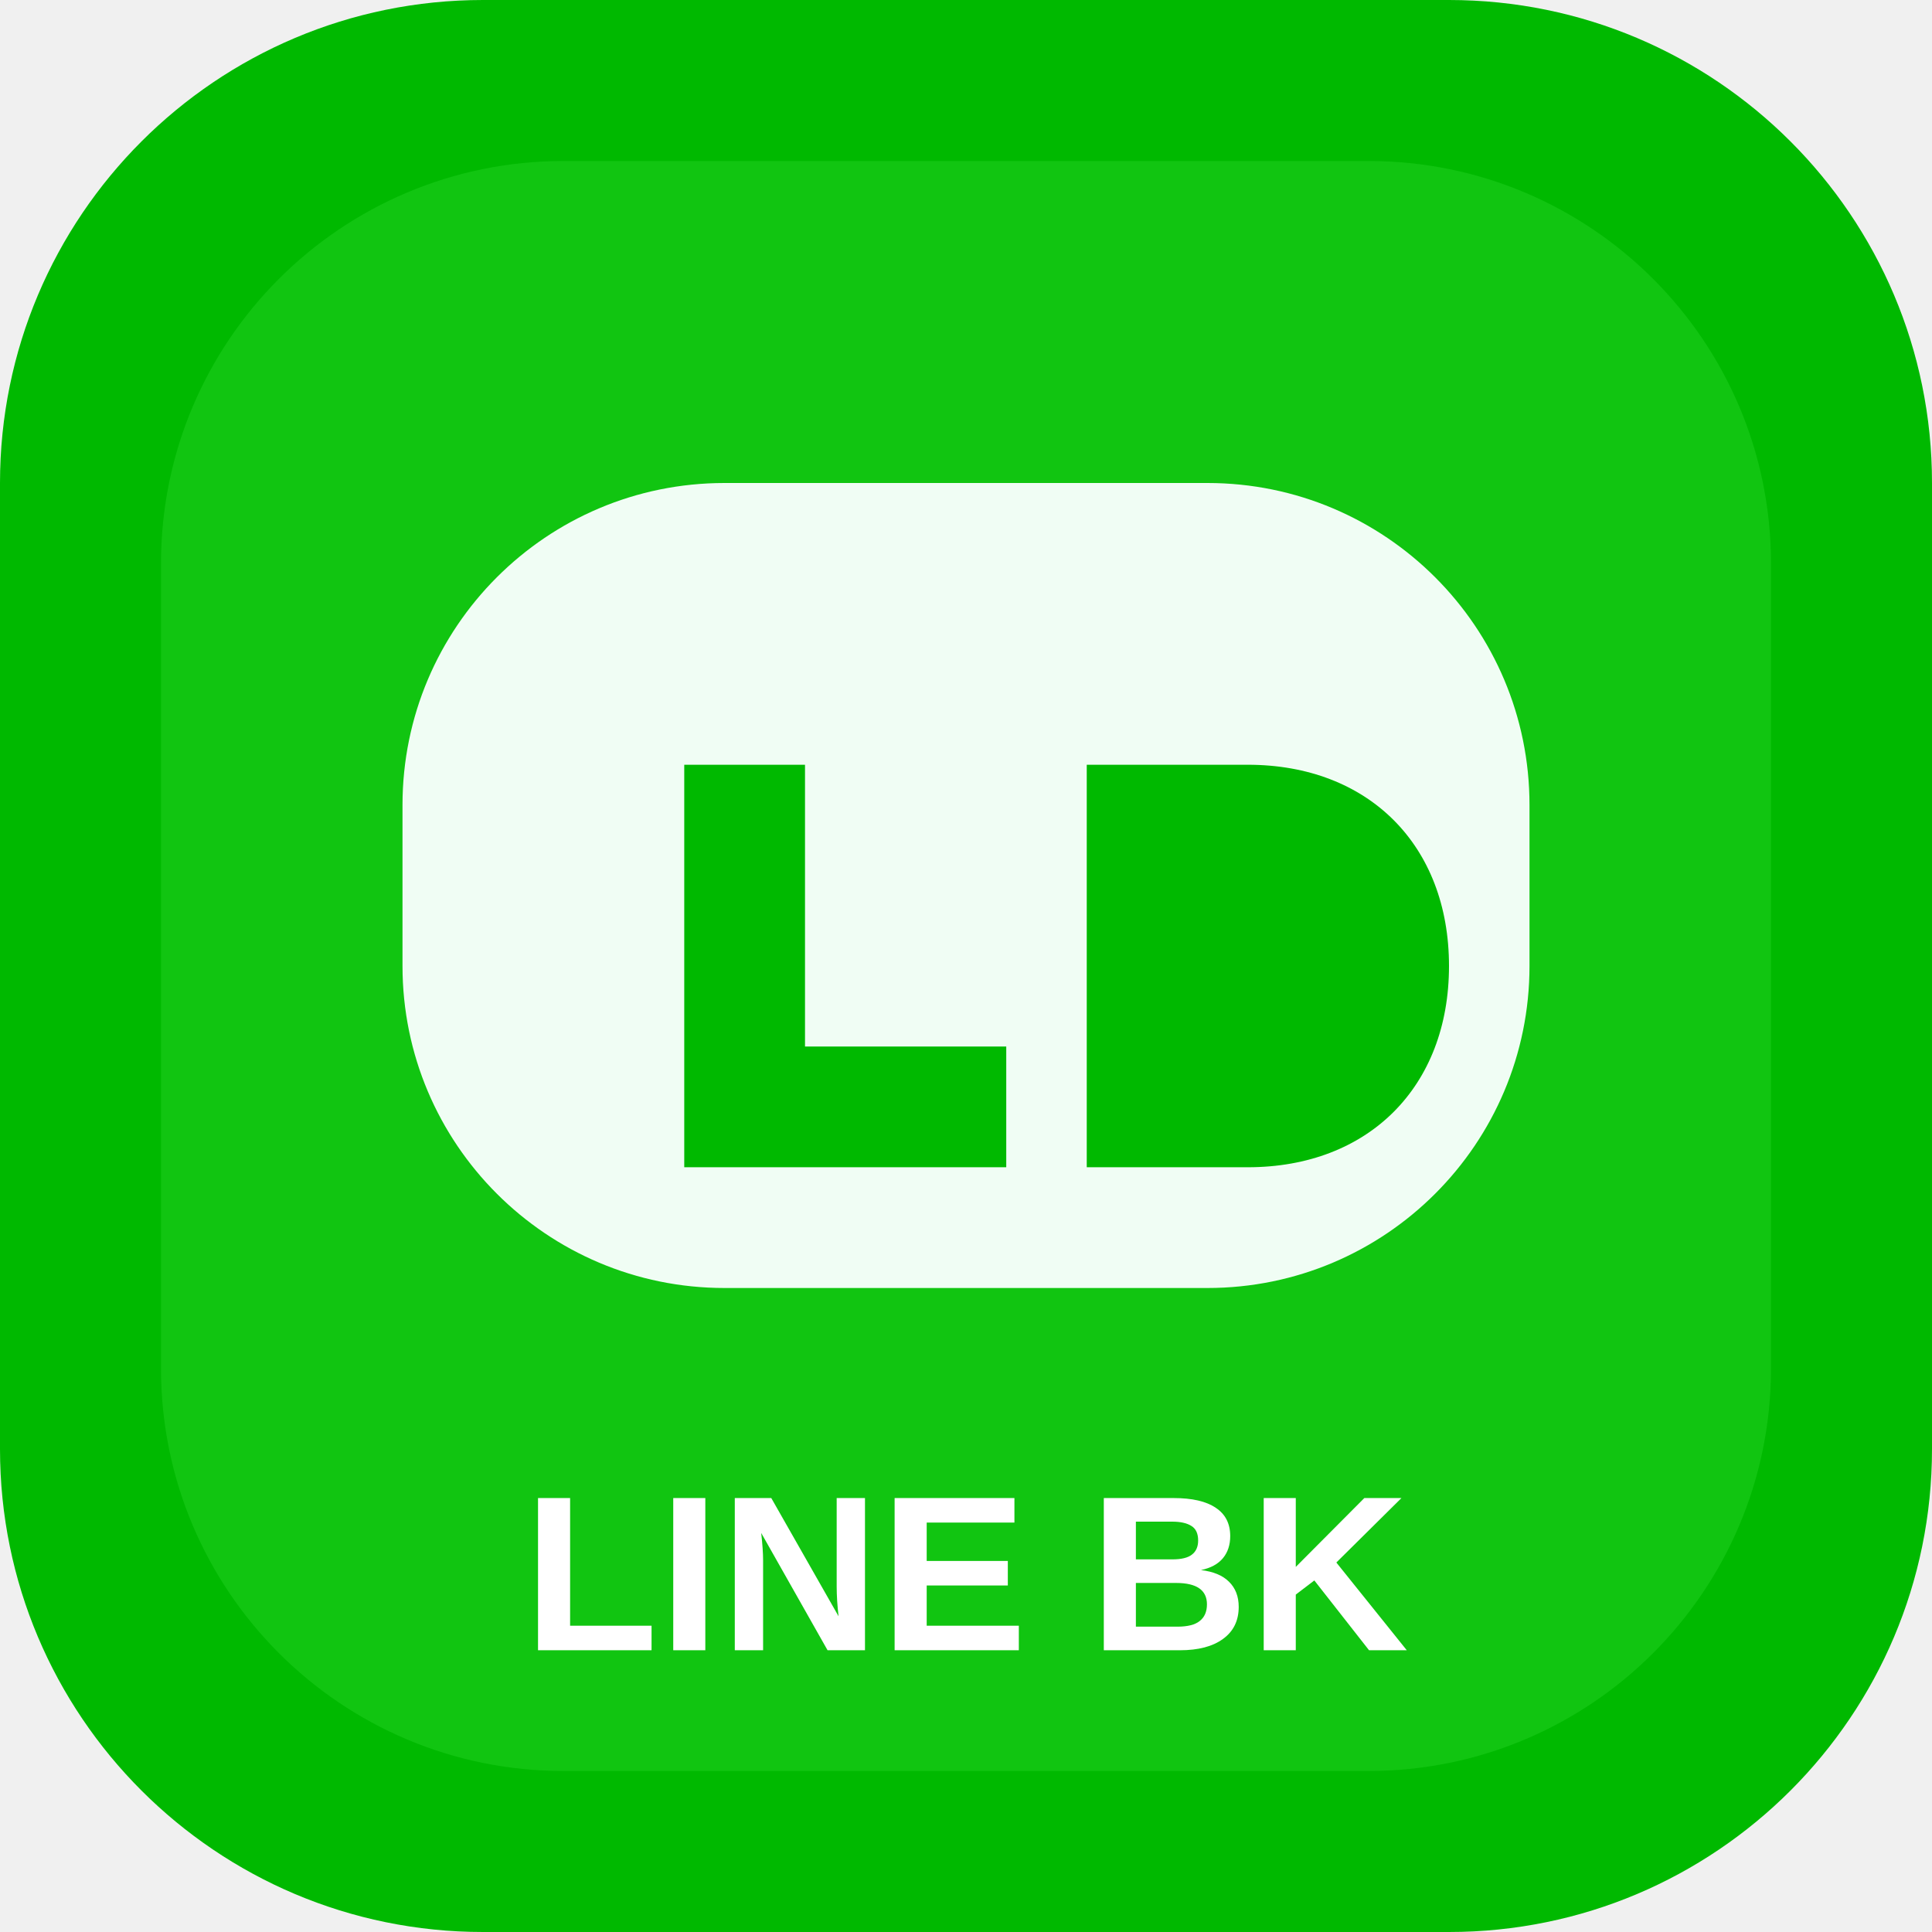
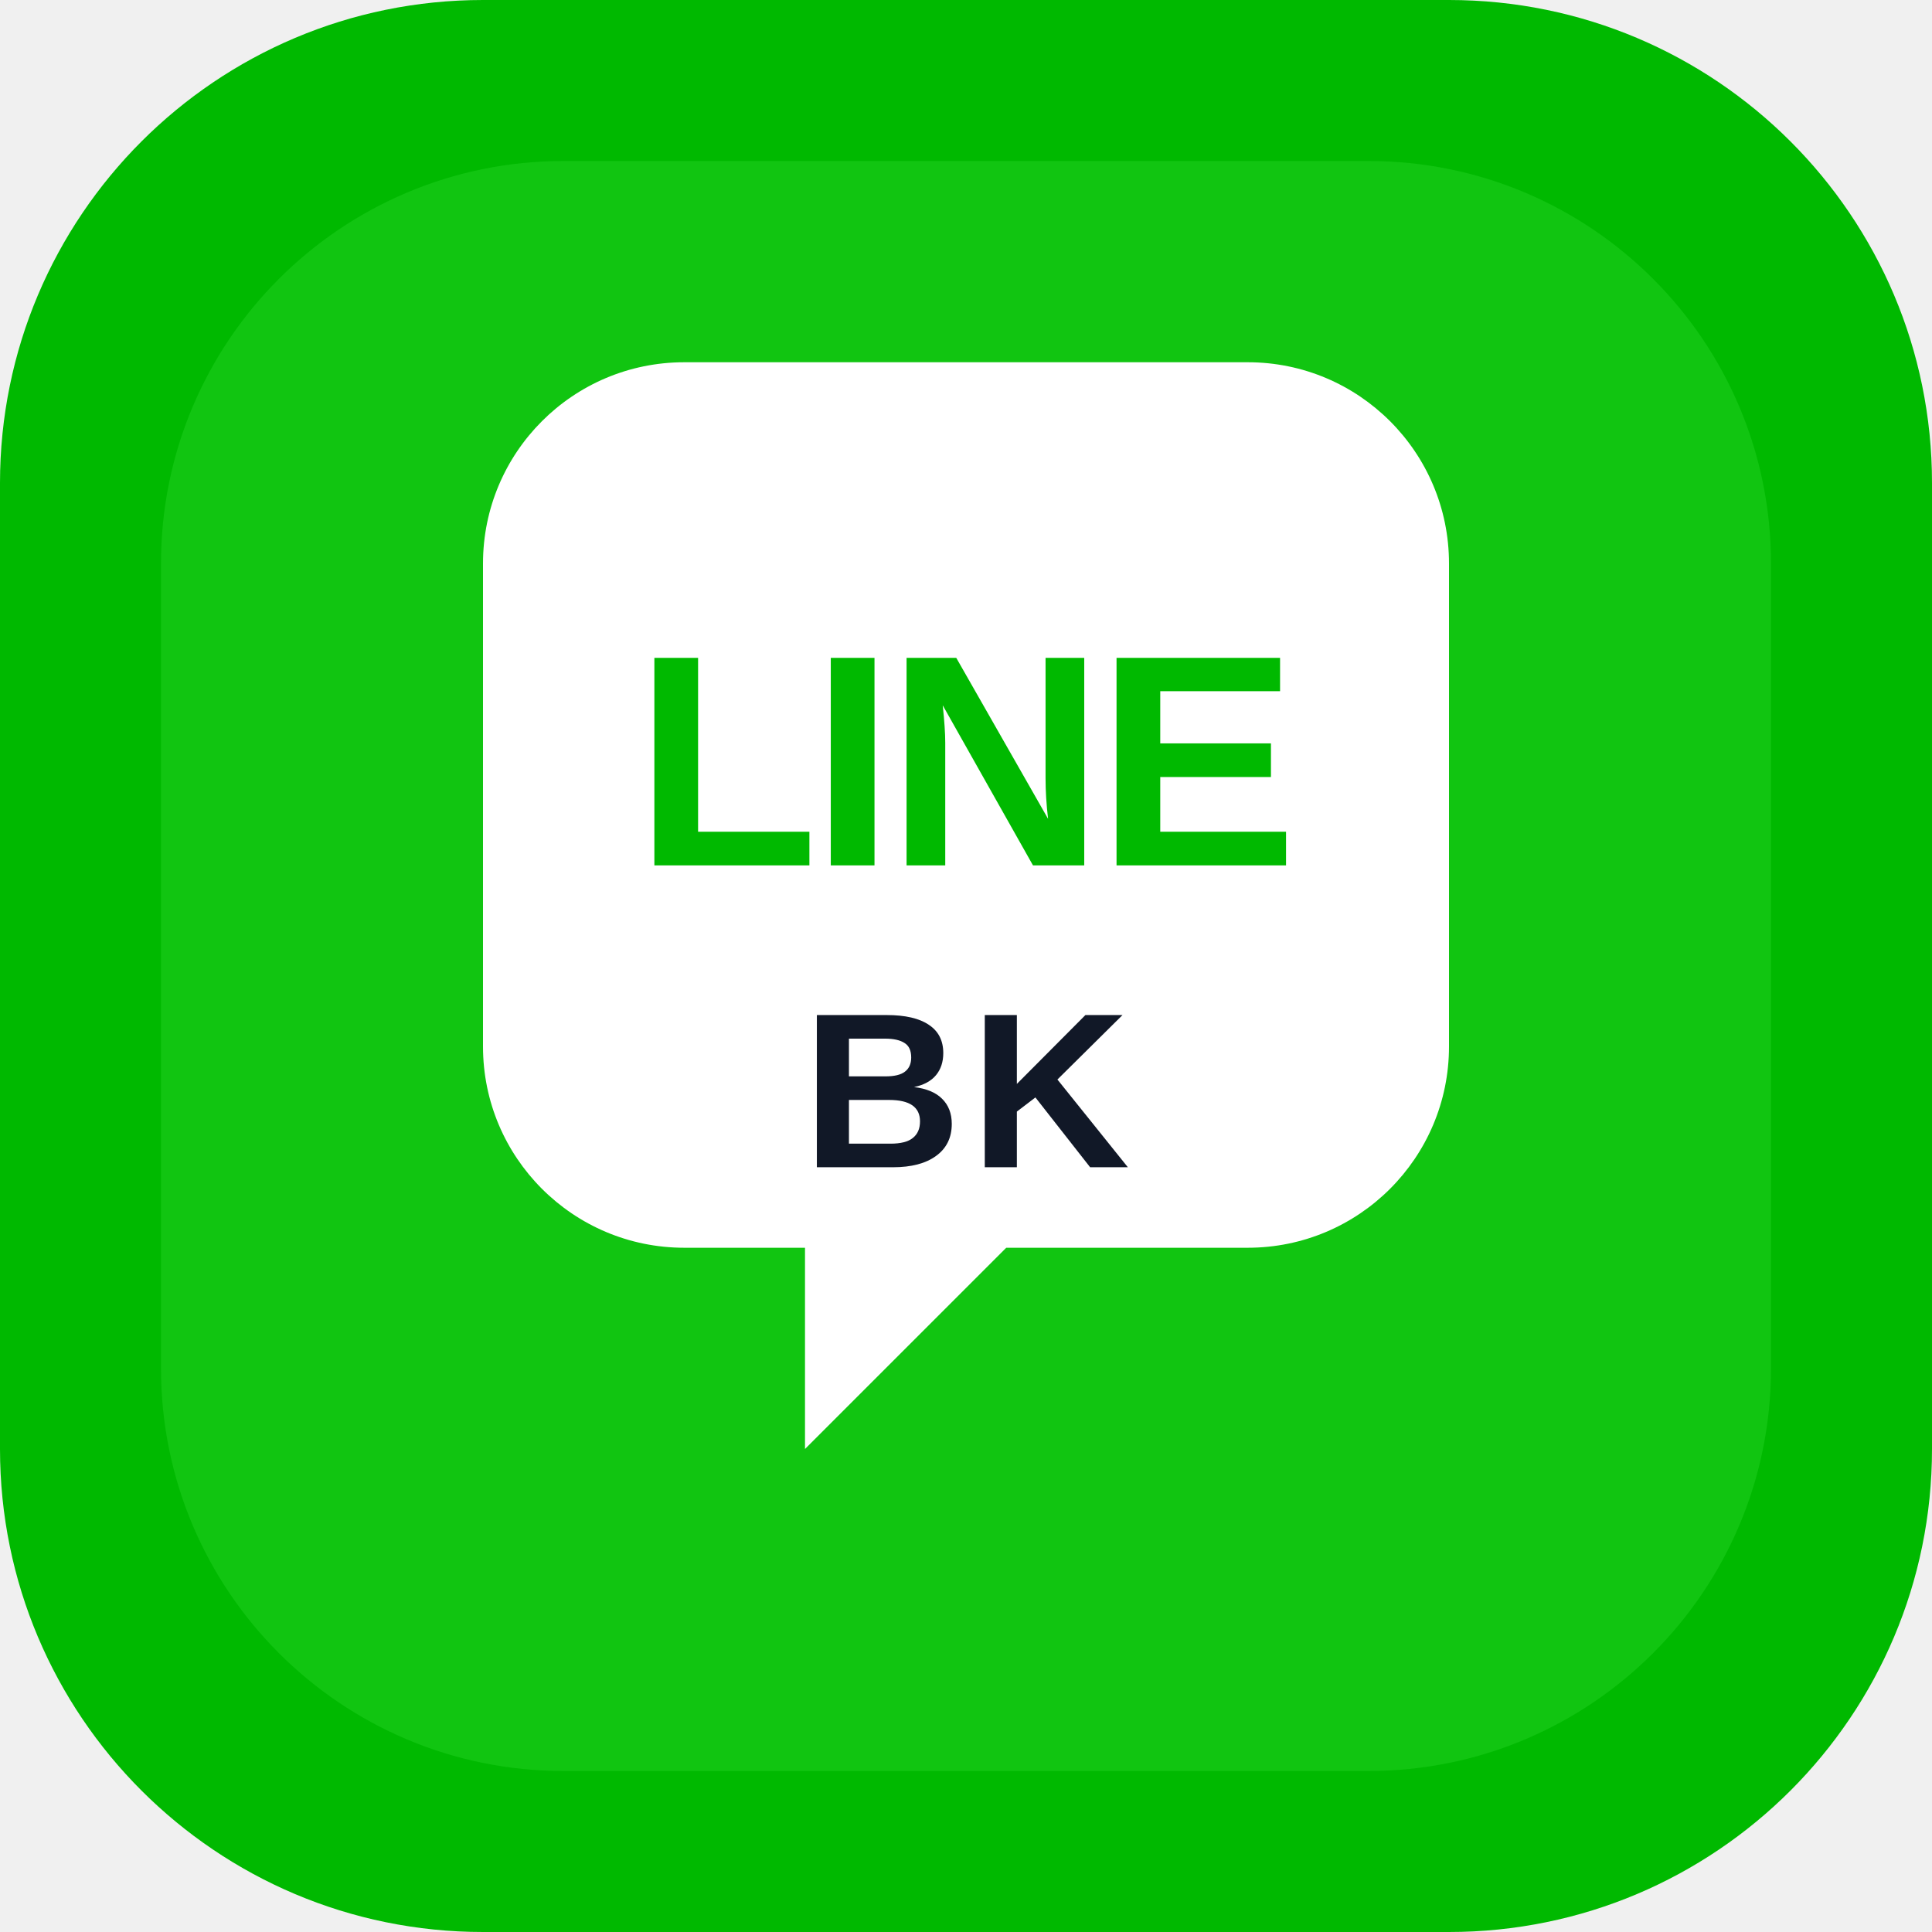
<svg xmlns="http://www.w3.org/2000/svg" viewBox="0 0 96 96" fill="none">
-   <rect width="96" height="96" rx="24" fill="#00b900" />
-   <rect x="8" y="8" width="80" height="80" rx="20" fill="#11c511" />
-   <rect x="20" y="24" width="56" height="40" rx="16" fill="#f0fdf4" />
-   <path d="M34 38h6v14h10v6H34zM54 38h8c6 0 10 4 10 10s-4 10-10 10h-8z" fill="#00b900" />
-   <text x="48" y="82" text-anchor="middle" font-family="Arial, sans-serif" font-size="11" font-weight="700" fill="white">LINE BK</text>
+   <rect width="96" height="96" rx="24" fill="#00B900" />
+   <rect x="8" y="8" width="80" height="80" rx="20" fill="#11C511" />
+   <path d="M24 28C24 22.477 28.477 18 34 18H62C67.523 18 72 22.477 72 28V52C72 57.523 67.523 62 62 62H50L40 72V62H34C28.477 62 24 57.523 24 52V28Z" fill="#FFFFFF" />
+   <text x="48" y="43" text-anchor="middle" font-family="Arial, sans-serif" font-size="15" font-weight="800" fill="#00B900" letter-spacing="-0.4">LINE</text>
+   <text x="48" y="58" text-anchor="middle" font-family="Arial, sans-serif" font-size="11" font-weight="800" fill="#111827" letter-spacing="0.4">BK</text>
</svg>
